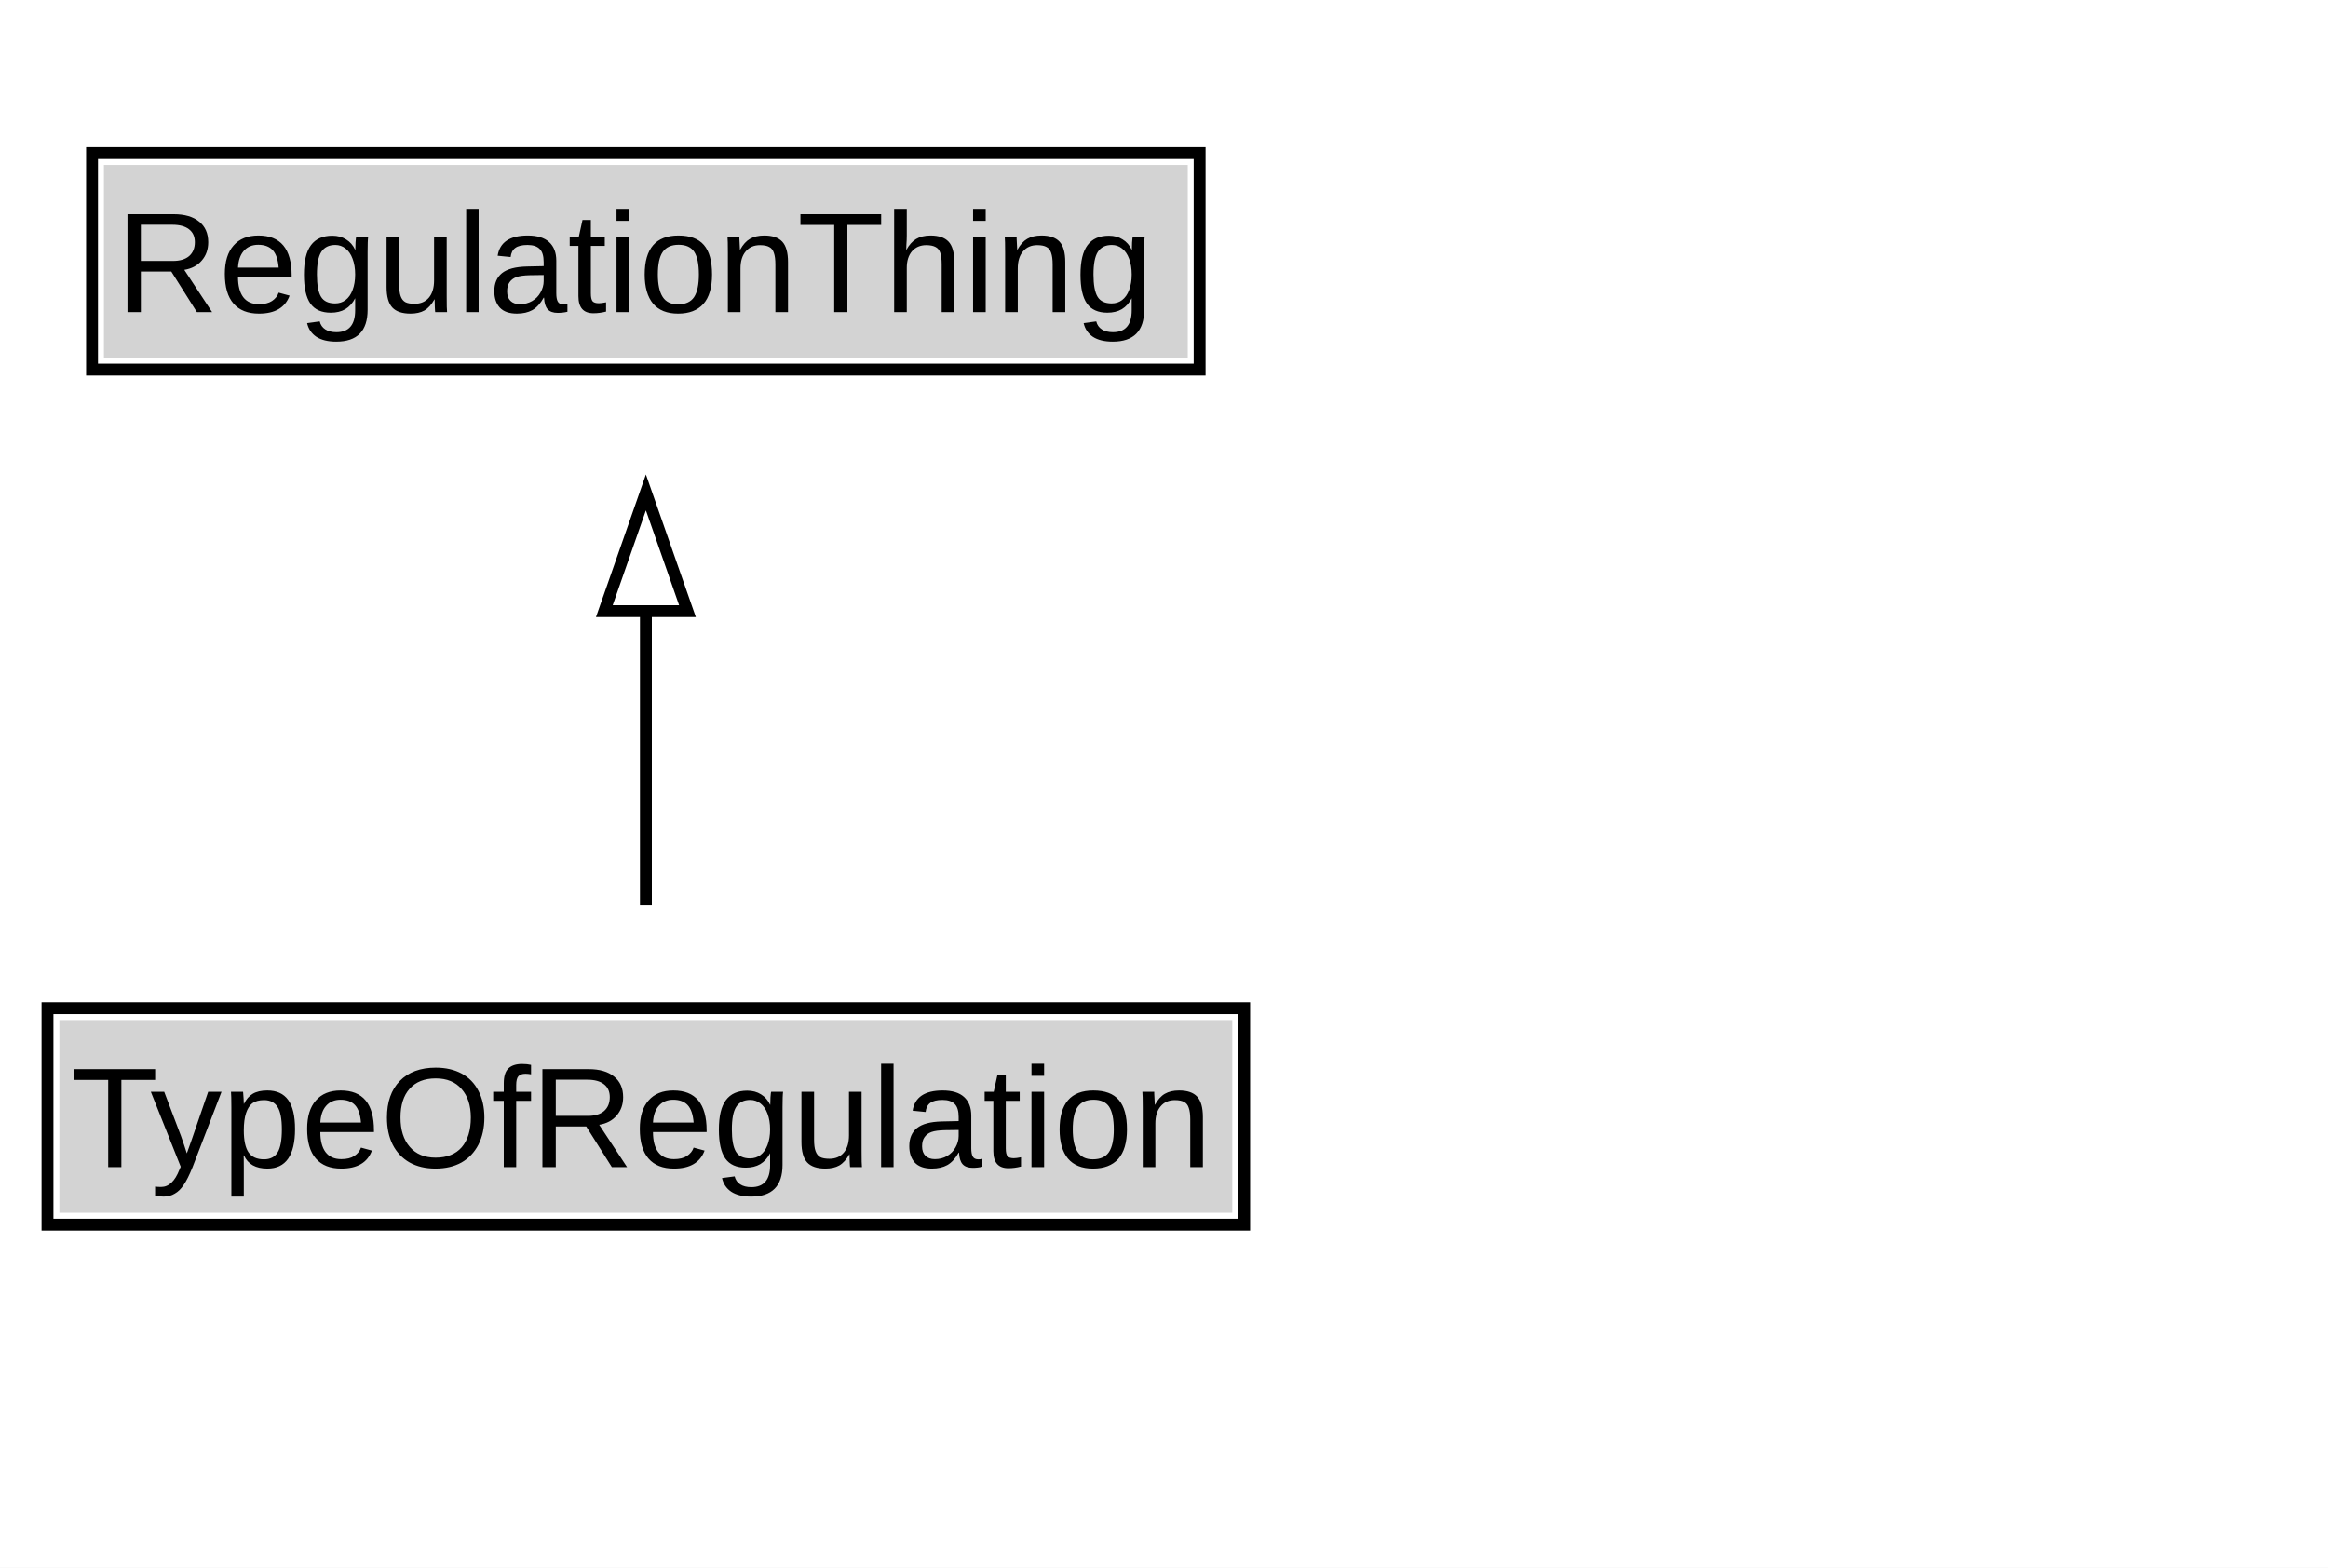
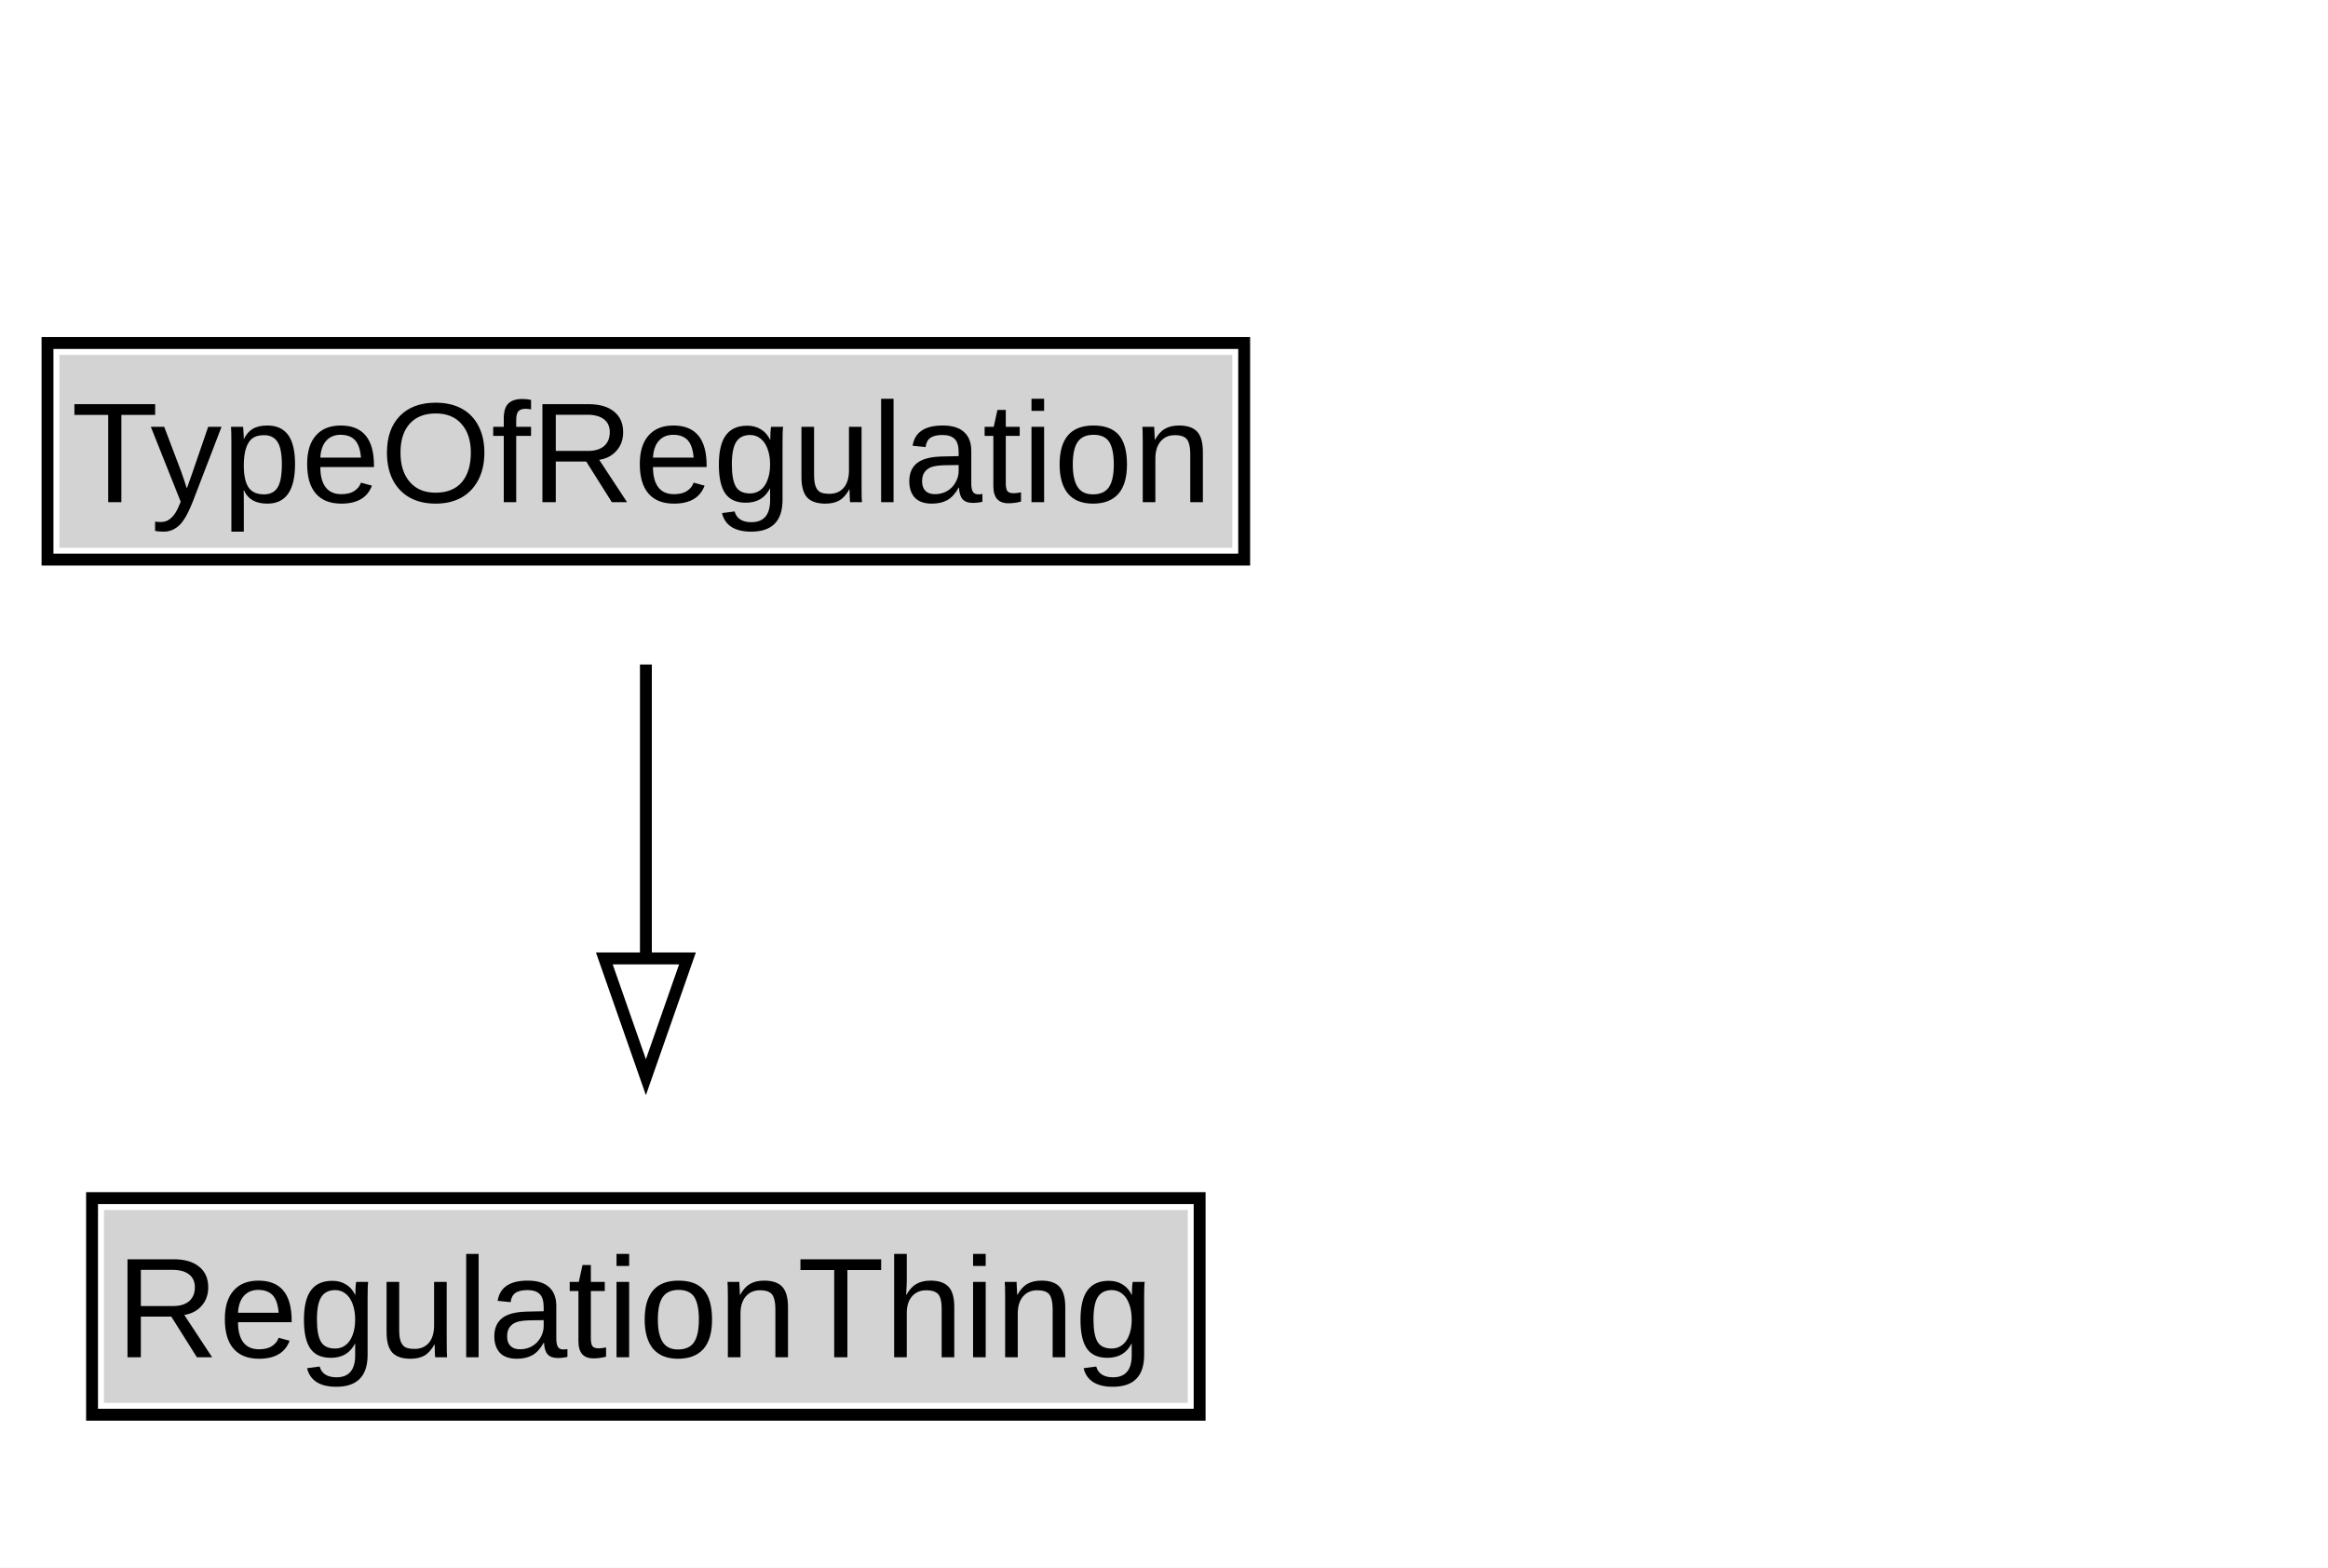
<svg xmlns="http://www.w3.org/2000/svg" xmlns:xlink="http://www.w3.org/1999/xlink" width="196pt" height="132pt" viewBox="0.00 0.00 196.00 132.00">
  <g id="graph0" class="graph" transform="scale(1 1) rotate(0) translate(4 128)">
    <polygon fill="white" stroke="none" points="-4,4 -4,-128 192.38,-128 192.38,4 -4,4" />
    <g id="clust2" class="cluster">
</g>
    <g id="node1" class="node">
      <g id="a_node1">
-         <a xlink:href="../TypeOfRegulation.md" xlink:title="&lt;TABLE&gt;">
-           <polygon fill="lightgray" stroke="none" points="1,-25.88 1,-42.12 99.75,-42.12 99.75,-25.88 1,-25.88" />
-           <text xml:space="preserve" text-anchor="start" x="2" y="-29.73" font-family="Arial" font-size="12.00">TypeOfRegulation</text>
-           <polygon fill="none" stroke="black" points="0,-24.88 0,-43.12 100.75,-43.12 100.75,-24.88 0,-24.88" />
+         <a xlink:href="../TypeOfRegulation" xlink:title="&lt;TABLE&gt;">
+           <polygon fill="lightgray" stroke="none" points="1,-81.88 1,-98.12 99.75,-98.12 99.75,-81.88 1,-81.88" />
+           <text xml:space="preserve" text-anchor="start" x="2" y="-85.72" font-family="Arial" font-size="12.00">TypeOfRegulation</text>
+           <polygon fill="none" stroke="black" points="0,-80.88 0,-99.12 100.75,-99.12 100.75,-80.88 0,-80.88" />
        </a>
      </g>
    </g>
    <g id="node3" class="node">
      <g id="a_node3">
-         <a xlink:href="../RegulationThing.md" xlink:title="&lt;TABLE&gt;">
-           <polygon fill="lightgray" stroke="none" points="4.75,-97.88 4.75,-114.12 96,-114.12 96,-97.88 4.75,-97.88" />
-           <text xml:space="preserve" text-anchor="start" x="5.75" y="-101.72" font-family="Arial" font-size="12.00">RegulationThing</text>
-           <polygon fill="none" stroke="black" points="3.75,-96.88 3.75,-115.12 97,-115.12 97,-96.88 3.75,-96.88" />
+         <a xlink:href="../RegulationThing" xlink:title="&lt;TABLE&gt;">
+           <polygon fill="lightgray" stroke="none" points="4.75,-9.88 4.75,-26.12 96,-26.12 96,-9.88 4.75,-9.88" />
+           <text xml:space="preserve" text-anchor="start" x="5.75" y="-13.72" font-family="Arial" font-size="12.00">RegulationThing</text>
+           <polygon fill="none" stroke="black" points="3.75,-8.88 3.75,-27.12 97,-27.12 97,-8.88 3.75,-8.88" />
        </a>
      </g>
    </g>
    <g id="edge1" class="edge">
-       <path fill="none" stroke="black" d="M50.38,-51.79C50.38,-59.25 50.38,-68.24 50.38,-76.69" />
-       <polygon fill="none" stroke="black" points="46.88,-76.54 50.38,-86.54 53.88,-76.54 46.88,-76.54" />
+       <path fill="none" stroke="black" d="M50.38,-72.05C50.38,-64.57 50.38,-55.58 50.38,-47.14" />
+       <polygon fill="none" stroke="black" points="53.88,-47.3 50.38,-37.3 46.88,-47.3 53.88,-47.3" />
    </g>
  </g>
</svg>
